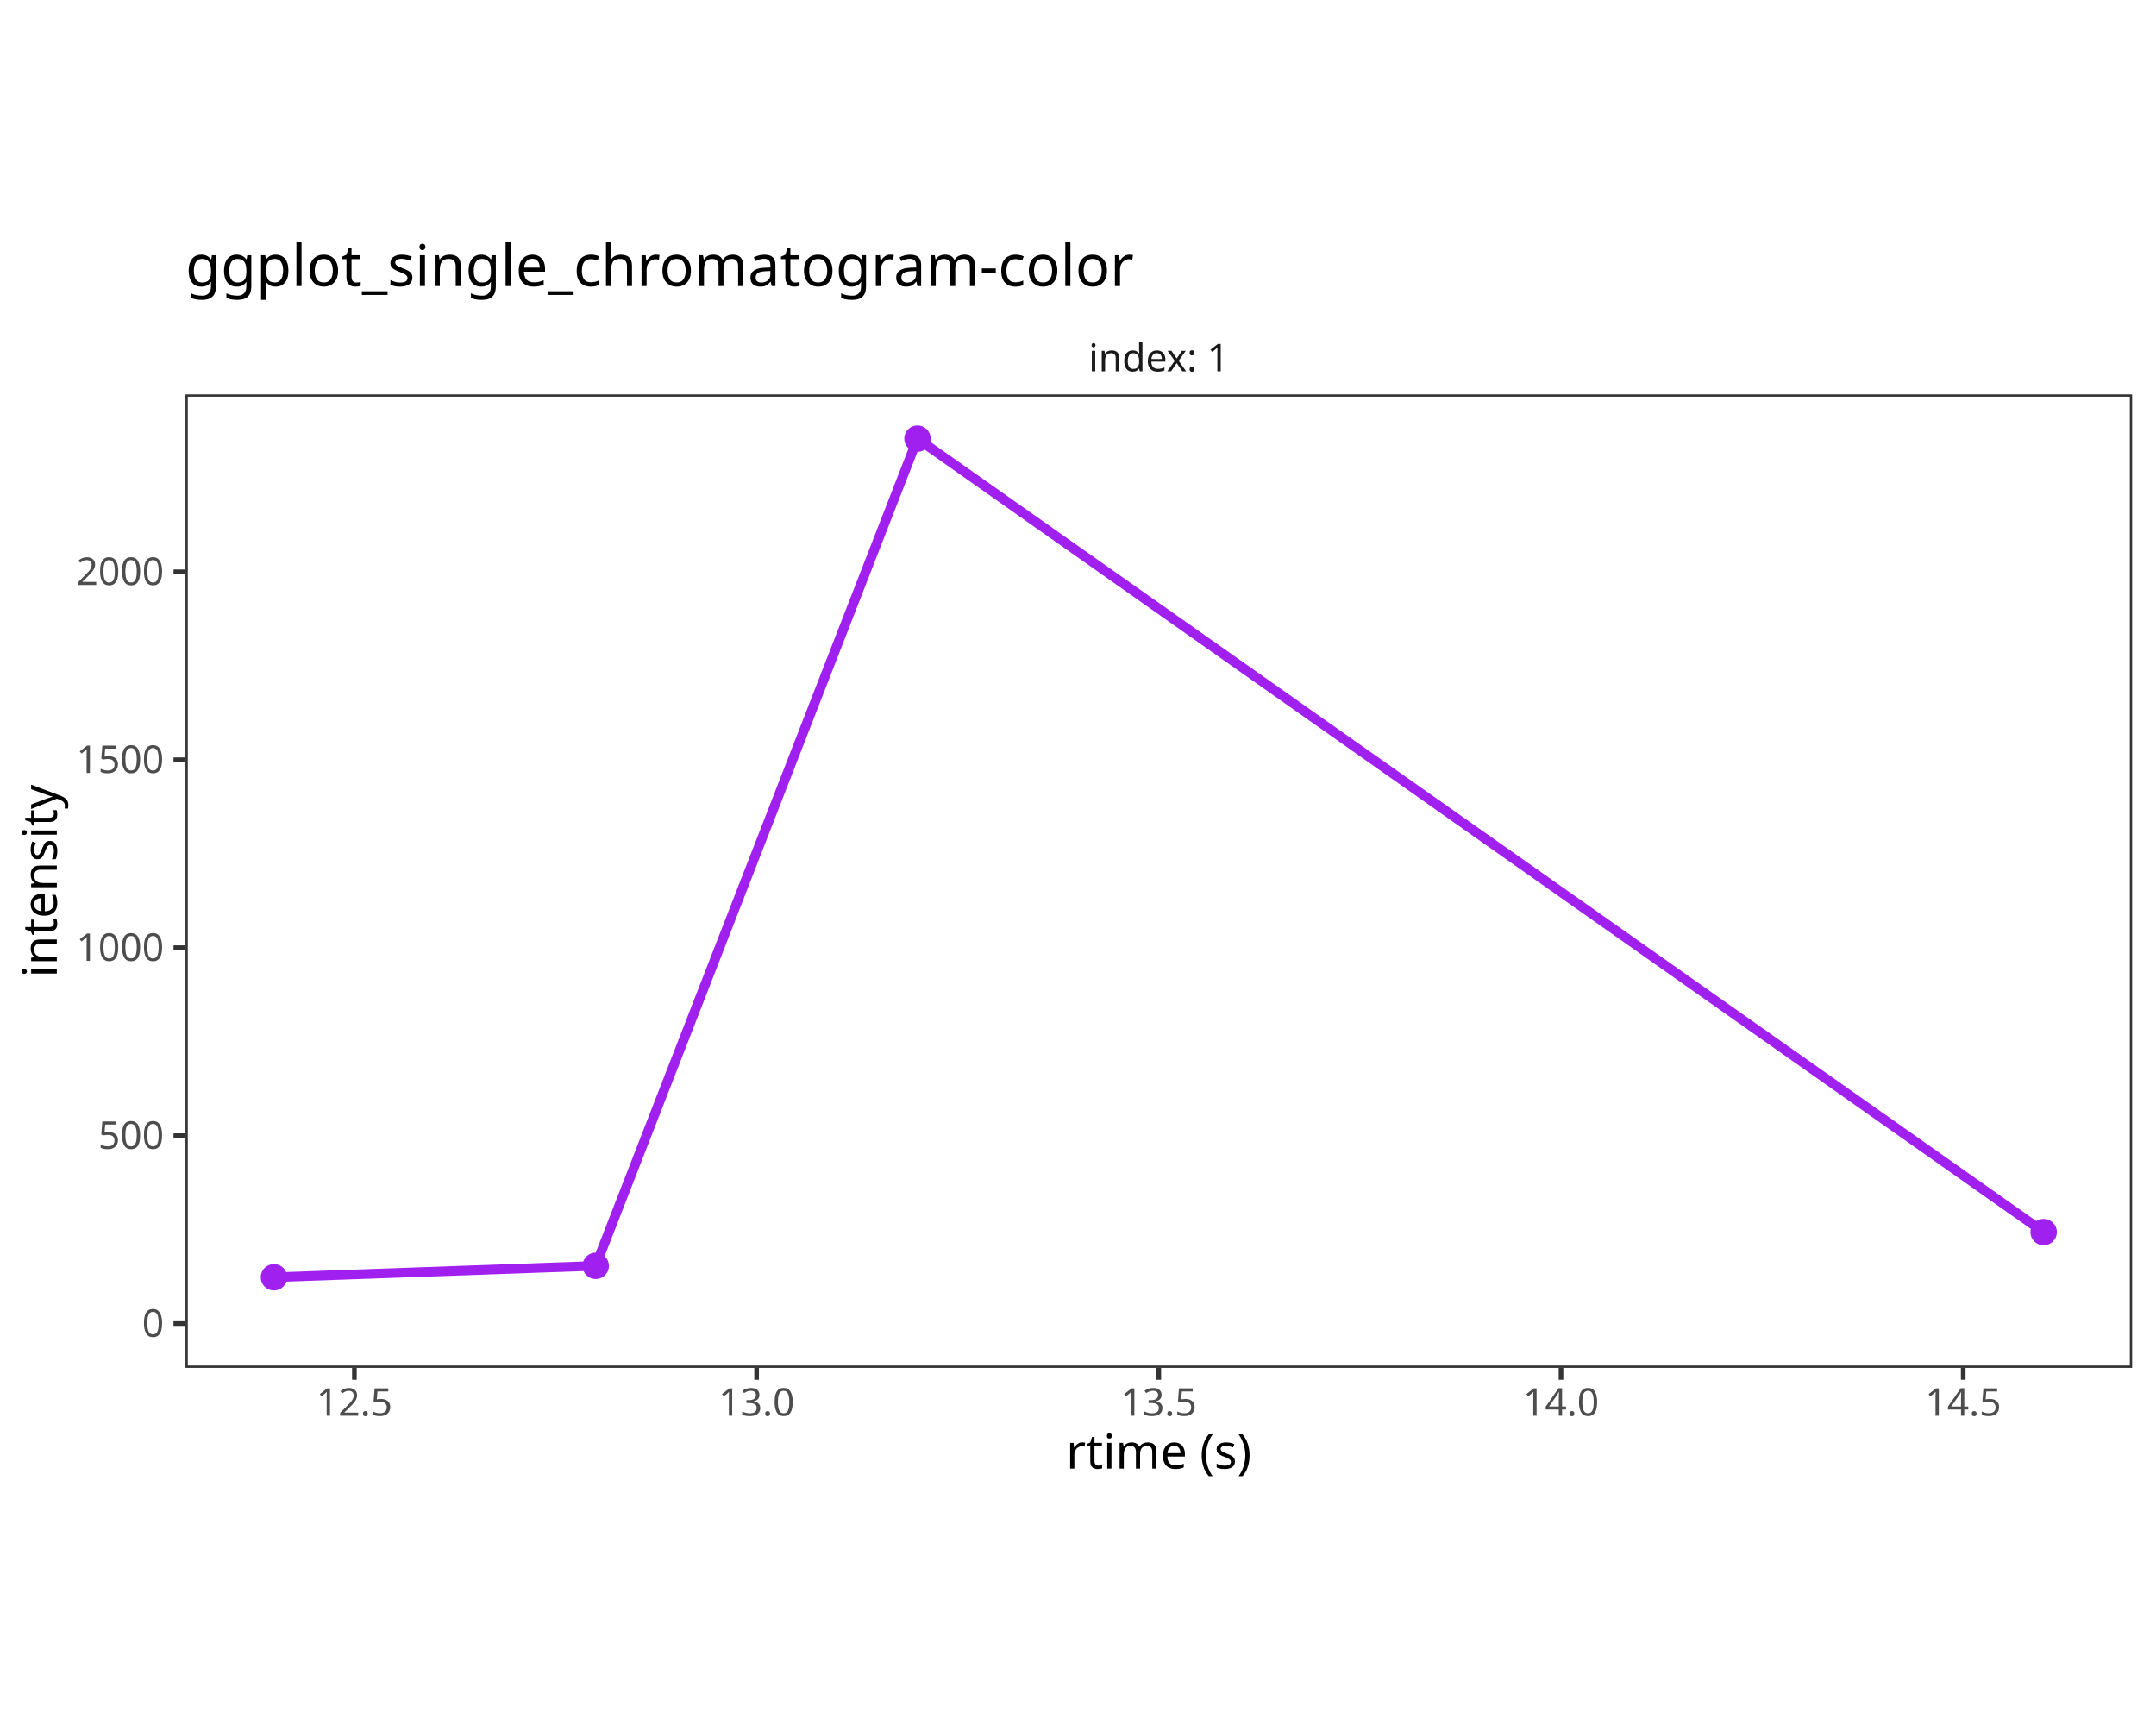
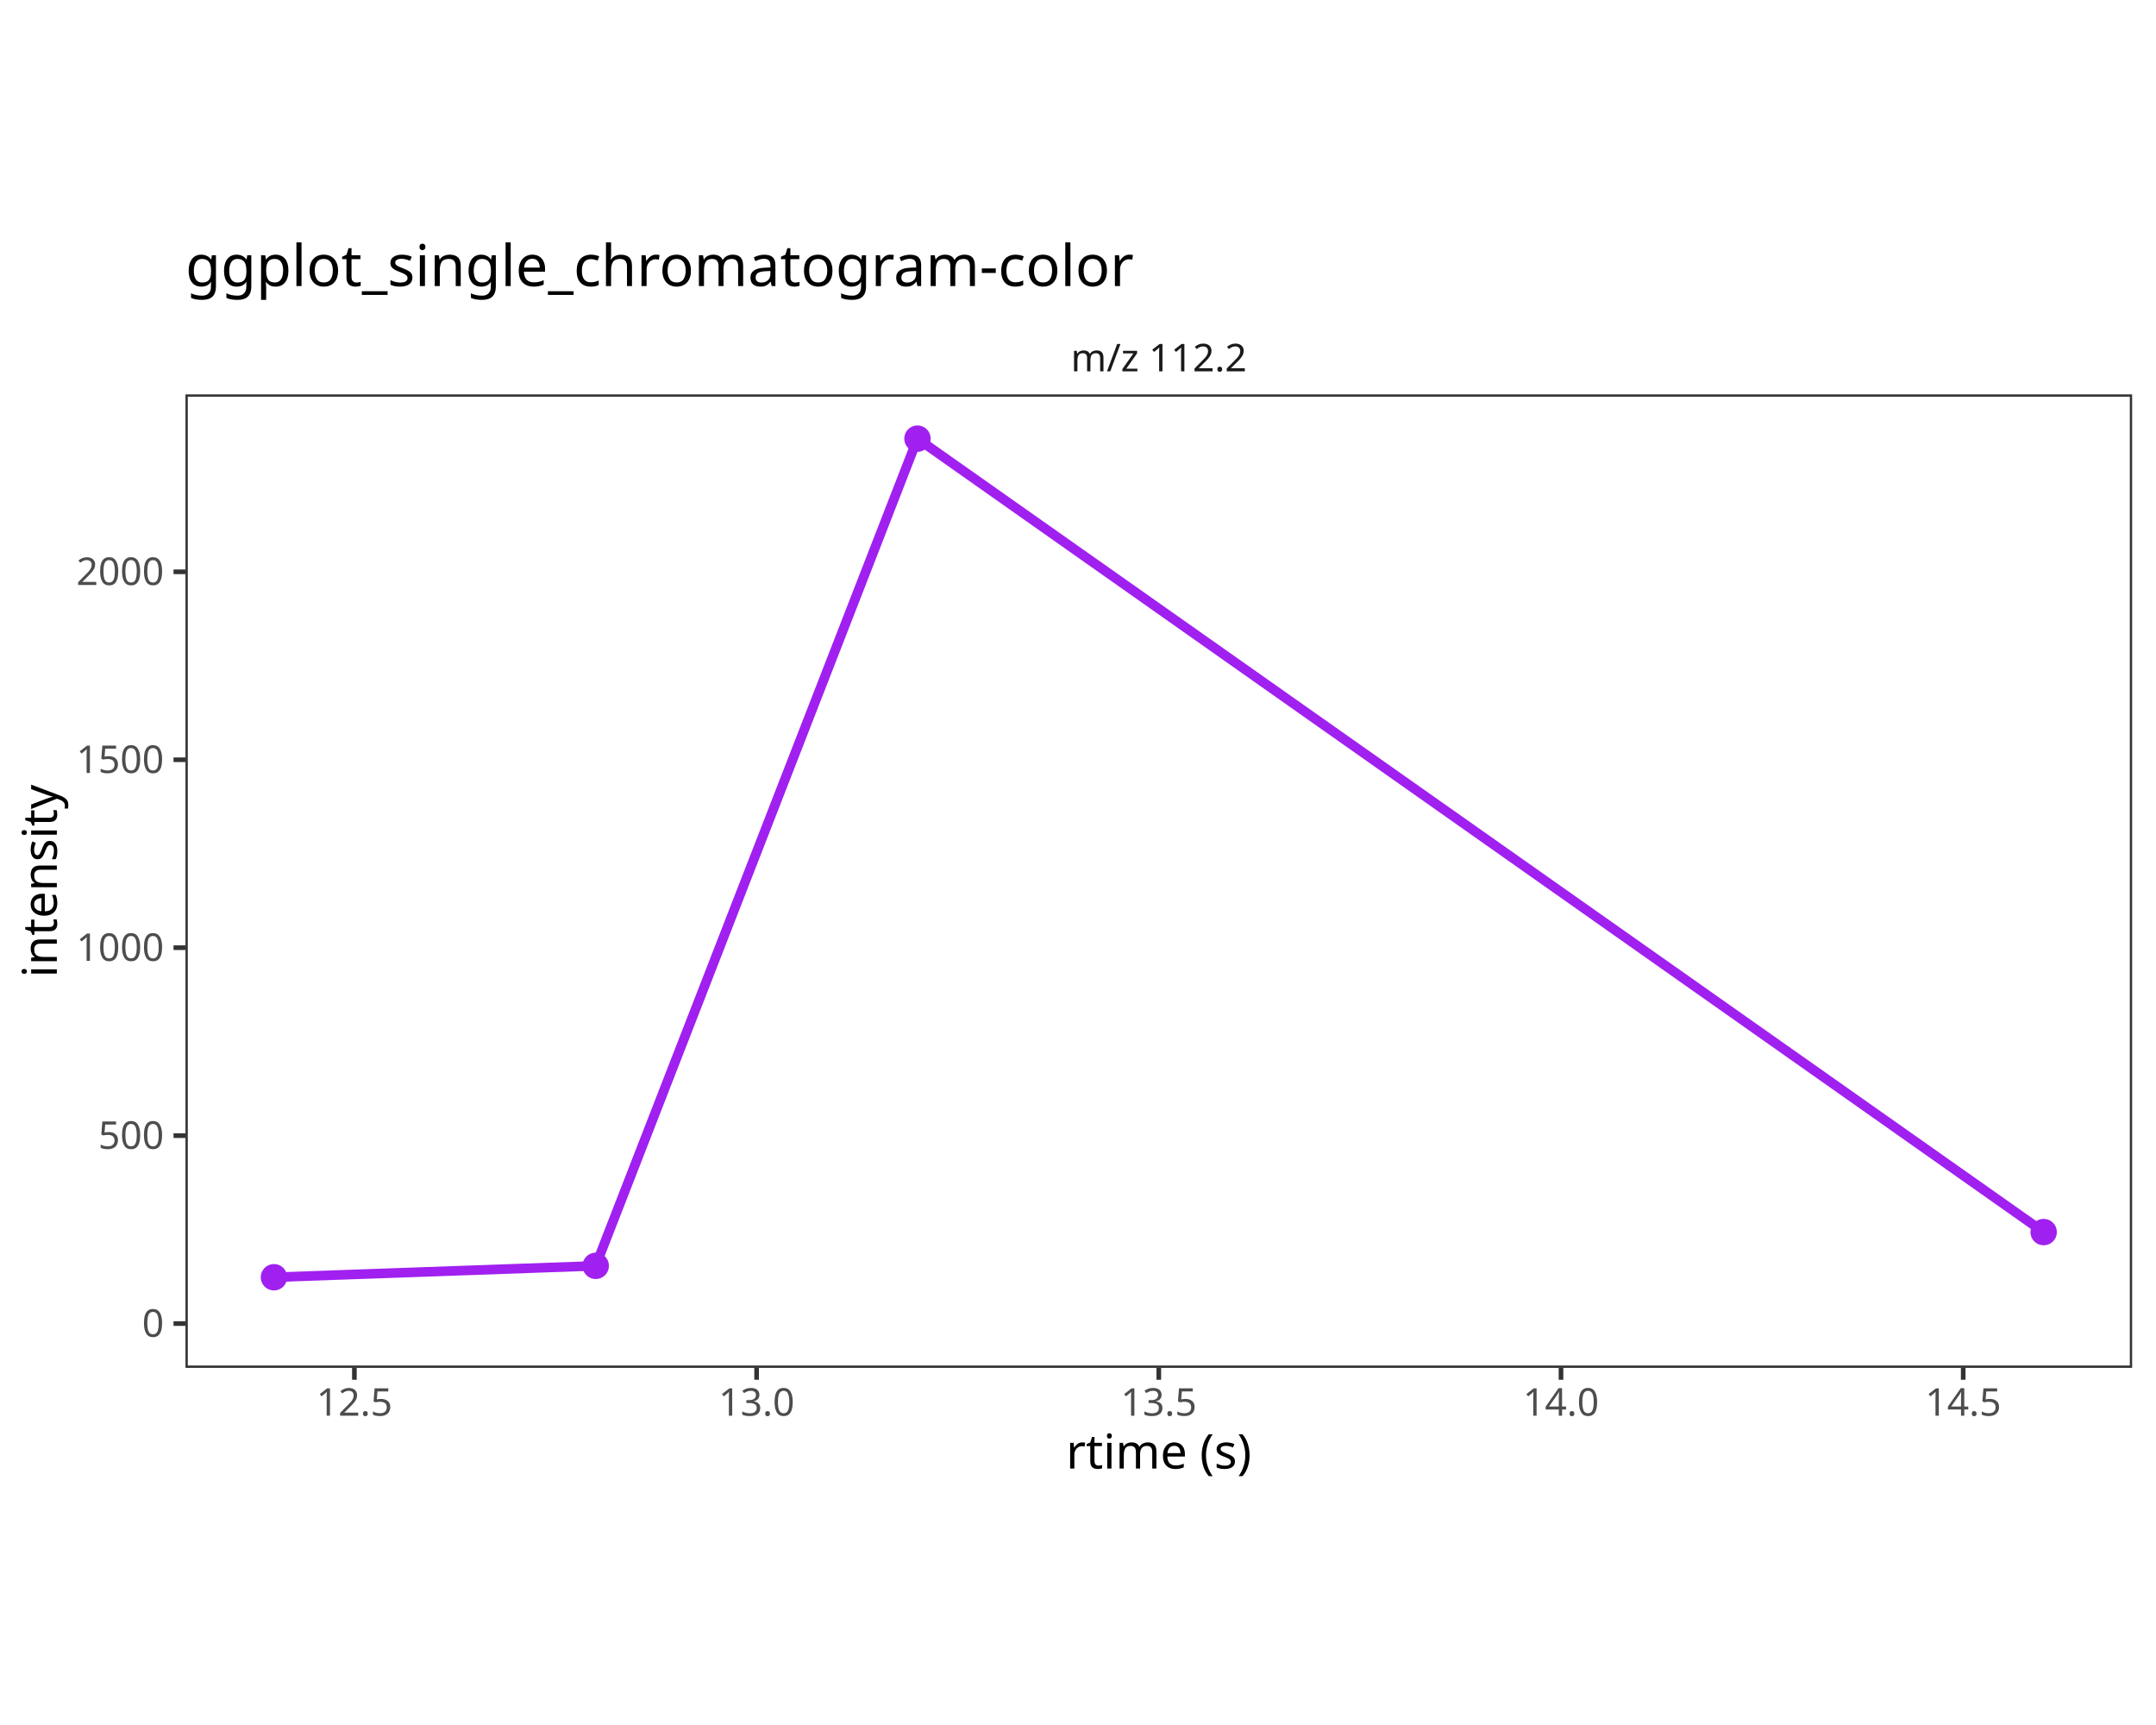
<svg xmlns="http://www.w3.org/2000/svg" class="svglite" data-engine-version="2.0" width="720.00pt" height="576.00pt" viewBox="0 0 720.00 576.00">
  <defs>
    <style type="text/css">
    .svglite line, .svglite polyline, .svglite polygon, .svglite path, .svglite rect, .svglite circle {
      fill: none;
      stroke: #000000;
      stroke-linecap: round;
      stroke-linejoin: round;
      stroke-miterlimit: 10.00;
    }
  </style>
  </defs>
  <rect width="100%" height="100%" style="stroke: none; fill: #FFFFFF;" />
  <defs>
    <clipPath id="cpMC4wMHw3MjAuMDB8MC4wMHw1NzYuMDA=">
      <rect x="0.00" y="0.00" width="720.00" height="576.00" />
    </clipPath>
  </defs>
  <g clip-path="url(#cpMC4wMHw3MjAuMDB8MC4wMHw1NzYuMDA=)">
</g>
  <defs>
    <clipPath id="cpMC4wMHw3MjAuMDB8NzQuMzN8NTAxLjY3">
      <rect x="0" y="74.33" width="720.00" height="427.33" />
    </clipPath>
  </defs>
  <g clip-path="url(#cpMC4wMHw3MjAuMDB8NzQuMzN8NTAxLjY3)">
    <rect x="0" y="74.33" width="720.00" height="427.33" style="stroke-width: 1.55; stroke: #FFFFFF; fill: #FFFFFF;" />
  </g>
  <g clip-path="url(#cpMC4wMHw3MjAuMDB8MC4wMHw1NzYuMDA=)">
</g>
  <defs>
    <clipPath id="cpNjEuOTR8NzEyLjAzfDEzMS42OXw0NTYuNzQ=">
      <rect x="61.94" y="131.69" width="650.09" height="325.05" />
    </clipPath>
  </defs>
  <g clip-path="url(#cpNjEuOTR8NzEyLjAzfDEzMS42OXw0NTYuNzQ=)">
    <rect x="61.94" y="131.69" width="650.09" height="325.05" style="stroke-width: 1.55; stroke: none; fill: #FFFFFF;" />
    <polyline points="91.49,426.49 198.94,422.68 306.39,146.47 682.48,411.41 " style="stroke-width: 3.20; stroke: #A020F0; stroke-linecap: butt;" />
    <circle cx="91.49" cy="426.49" r="3.90" style="stroke-width: 1.03; stroke: #A020F0; fill: #A020F0;" />
    <circle cx="198.94" cy="422.68" r="3.90" style="stroke-width: 1.03; stroke: #A020F0; fill: #A020F0;" />
    <circle cx="306.39" cy="146.47" r="3.90" style="stroke-width: 1.03; stroke: #A020F0; fill: #A020F0;" />
    <circle cx="682.48" cy="411.41" r="3.90" style="stroke-width: 1.03; stroke: #A020F0; fill: #A020F0;" />
    <rect x="61.94" y="131.69" width="650.09" height="325.05" style="stroke-width: 1.55; stroke: #333333;" />
  </g>
  <g clip-path="url(#cpMC4wMHw3MjAuMDB8MC4wMHw1NzYuMDA=)">
</g>
  <defs>
    <clipPath id="cpNjEuOTR8NzEyLjAzfDEwNy40N3wxMzEuNjk=">
      <rect x="61.94" y="107.47" width="650.09" height="24.22" />
    </clipPath>
  </defs>
  <g clip-path="url(#cpNjEuOTR8NzEyLjAzfDEwNy40N3wxMzEuNjk=)">
-     <text x="386.98" y="123.99" text-anchor="middle" style="font-size: 12.80px; fill: #1A1A1A; font-family: sans;" textLength="44.84px" lengthAdjust="spacingAndGlyphs">index: 1</text>
+     <text x="386.98" y="123.99" text-anchor="middle" style="font-size: 12.80px; fill: #1A1A1A; font-family: sans;" textLength="56.22px" lengthAdjust="spacingAndGlyphs">m/z 112.2</text>
  </g>
  <g clip-path="url(#cpMC4wMHw3MjAuMDB8MC4wMHw1NzYuMDA=)">
    <polyline points="118.35,460.72 118.35,456.74 " style="stroke-width: 1.55; stroke: #333333; stroke-linecap: butt;" />
    <polyline points="252.67,460.72 252.67,456.74 " style="stroke-width: 1.55; stroke: #333333; stroke-linecap: butt;" />
    <polyline points="386.98,460.72 386.98,456.74 " style="stroke-width: 1.55; stroke: #333333; stroke-linecap: butt;" />
    <polyline points="521.30,460.72 521.30,456.74 " style="stroke-width: 1.55; stroke: #333333; stroke-linecap: butt;" />
    <polyline points="655.62,460.72 655.62,456.74 " style="stroke-width: 1.55; stroke: #333333; stroke-linecap: butt;" />
    <text x="118.35" y="472.72" text-anchor="middle" style="font-size: 12.80px; fill: #4D4D4D; font-family: sans;" textLength="24.91px" lengthAdjust="spacingAndGlyphs">12.5</text>
    <text x="252.67" y="472.72" text-anchor="middle" style="font-size: 12.80px; fill: #4D4D4D; font-family: sans;" textLength="24.91px" lengthAdjust="spacingAndGlyphs">13.0</text>
    <text x="386.98" y="472.72" text-anchor="middle" style="font-size: 12.80px; fill: #4D4D4D; font-family: sans;" textLength="24.91px" lengthAdjust="spacingAndGlyphs">13.5</text>
    <text x="521.30" y="472.72" text-anchor="middle" style="font-size: 12.80px; fill: #4D4D4D; font-family: sans;" textLength="24.91px" lengthAdjust="spacingAndGlyphs">14.0</text>
    <text x="655.62" y="472.72" text-anchor="middle" style="font-size: 12.80px; fill: #4D4D4D; font-family: sans;" textLength="24.91px" lengthAdjust="spacingAndGlyphs">14.5</text>
    <text x="54.77" y="446.37" text-anchor="end" style="font-size: 12.80px; fill: #4D4D4D; font-family: sans;" textLength="7.12px" lengthAdjust="spacingAndGlyphs">0</text>
    <text x="54.77" y="383.61" text-anchor="end" style="font-size: 12.80px; fill: #4D4D4D; font-family: sans;" textLength="21.36px" lengthAdjust="spacingAndGlyphs">500</text>
    <text x="54.77" y="320.85" text-anchor="end" style="font-size: 12.80px; fill: #4D4D4D; font-family: sans;" textLength="28.48px" lengthAdjust="spacingAndGlyphs">1000</text>
    <text x="54.77" y="258.10" text-anchor="end" style="font-size: 12.80px; fill: #4D4D4D; font-family: sans;" textLength="28.48px" lengthAdjust="spacingAndGlyphs">1500</text>
    <text x="54.77" y="195.34" text-anchor="end" style="font-size: 12.80px; fill: #4D4D4D; font-family: sans;" textLength="28.48px" lengthAdjust="spacingAndGlyphs">2000</text>
    <polyline points="57.95,441.96 61.94,441.96 " style="stroke-width: 1.55; stroke: #333333; stroke-linecap: butt;" />
    <polyline points="57.95,379.21 61.94,379.21 " style="stroke-width: 1.55; stroke: #333333; stroke-linecap: butt;" />
    <polyline points="57.95,316.45 61.94,316.45 " style="stroke-width: 1.55; stroke: #333333; stroke-linecap: butt;" />
    <polyline points="57.95,253.69 61.94,253.69 " style="stroke-width: 1.55; stroke: #333333; stroke-linecap: butt;" />
    <polyline points="57.95,190.94 61.94,190.94 " style="stroke-width: 1.55; stroke: #333333; stroke-linecap: butt;" />
    <text x="386.98" y="490.37" text-anchor="middle" style="font-size: 16.00px; font-family: sans;" textLength="58.67px" lengthAdjust="spacingAndGlyphs">rtime (s)</text>
    <text transform="translate(18.98,294.22) rotate(-90)" text-anchor="middle" style="font-size: 16.00px; font-family: sans;" textLength="58.70px" lengthAdjust="spacingAndGlyphs">intensity</text>
    <text x="61.94" y="95.52" style="font-size: 19.20px; font-family: sans;" textLength="295.66px" lengthAdjust="spacingAndGlyphs">ggplot_single_chromatogram-color</text>
  </g>
</svg>
